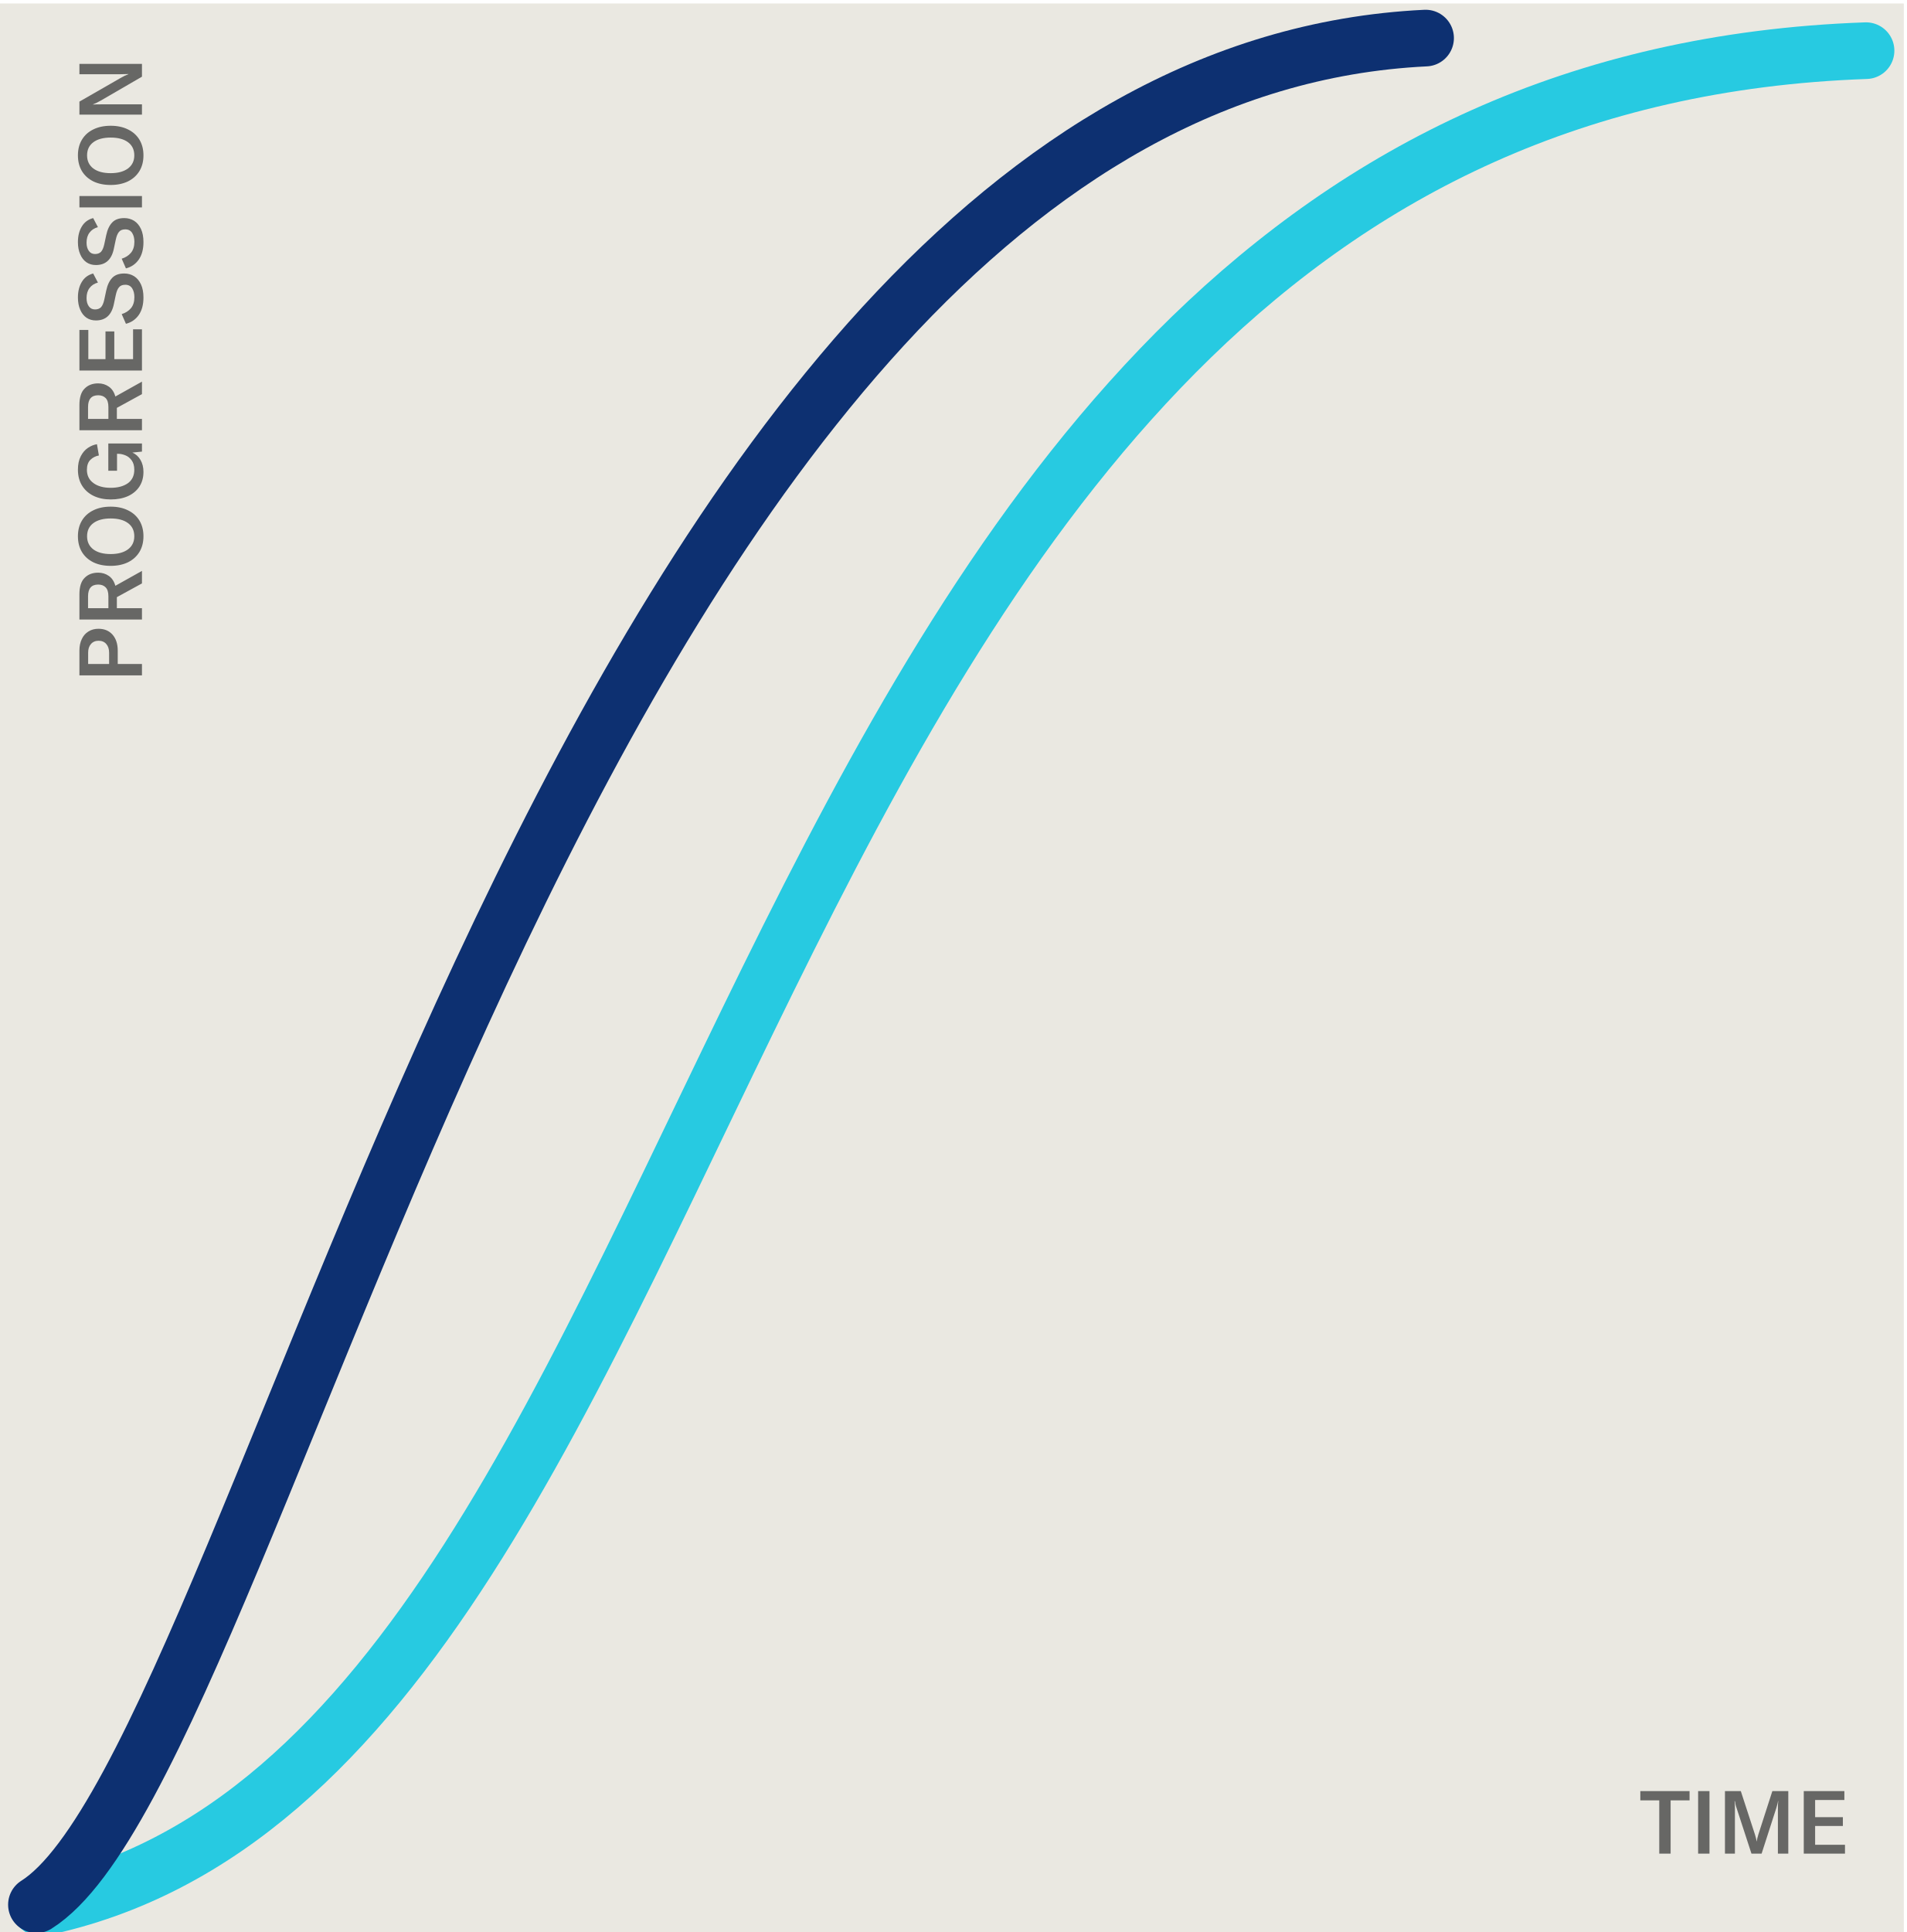
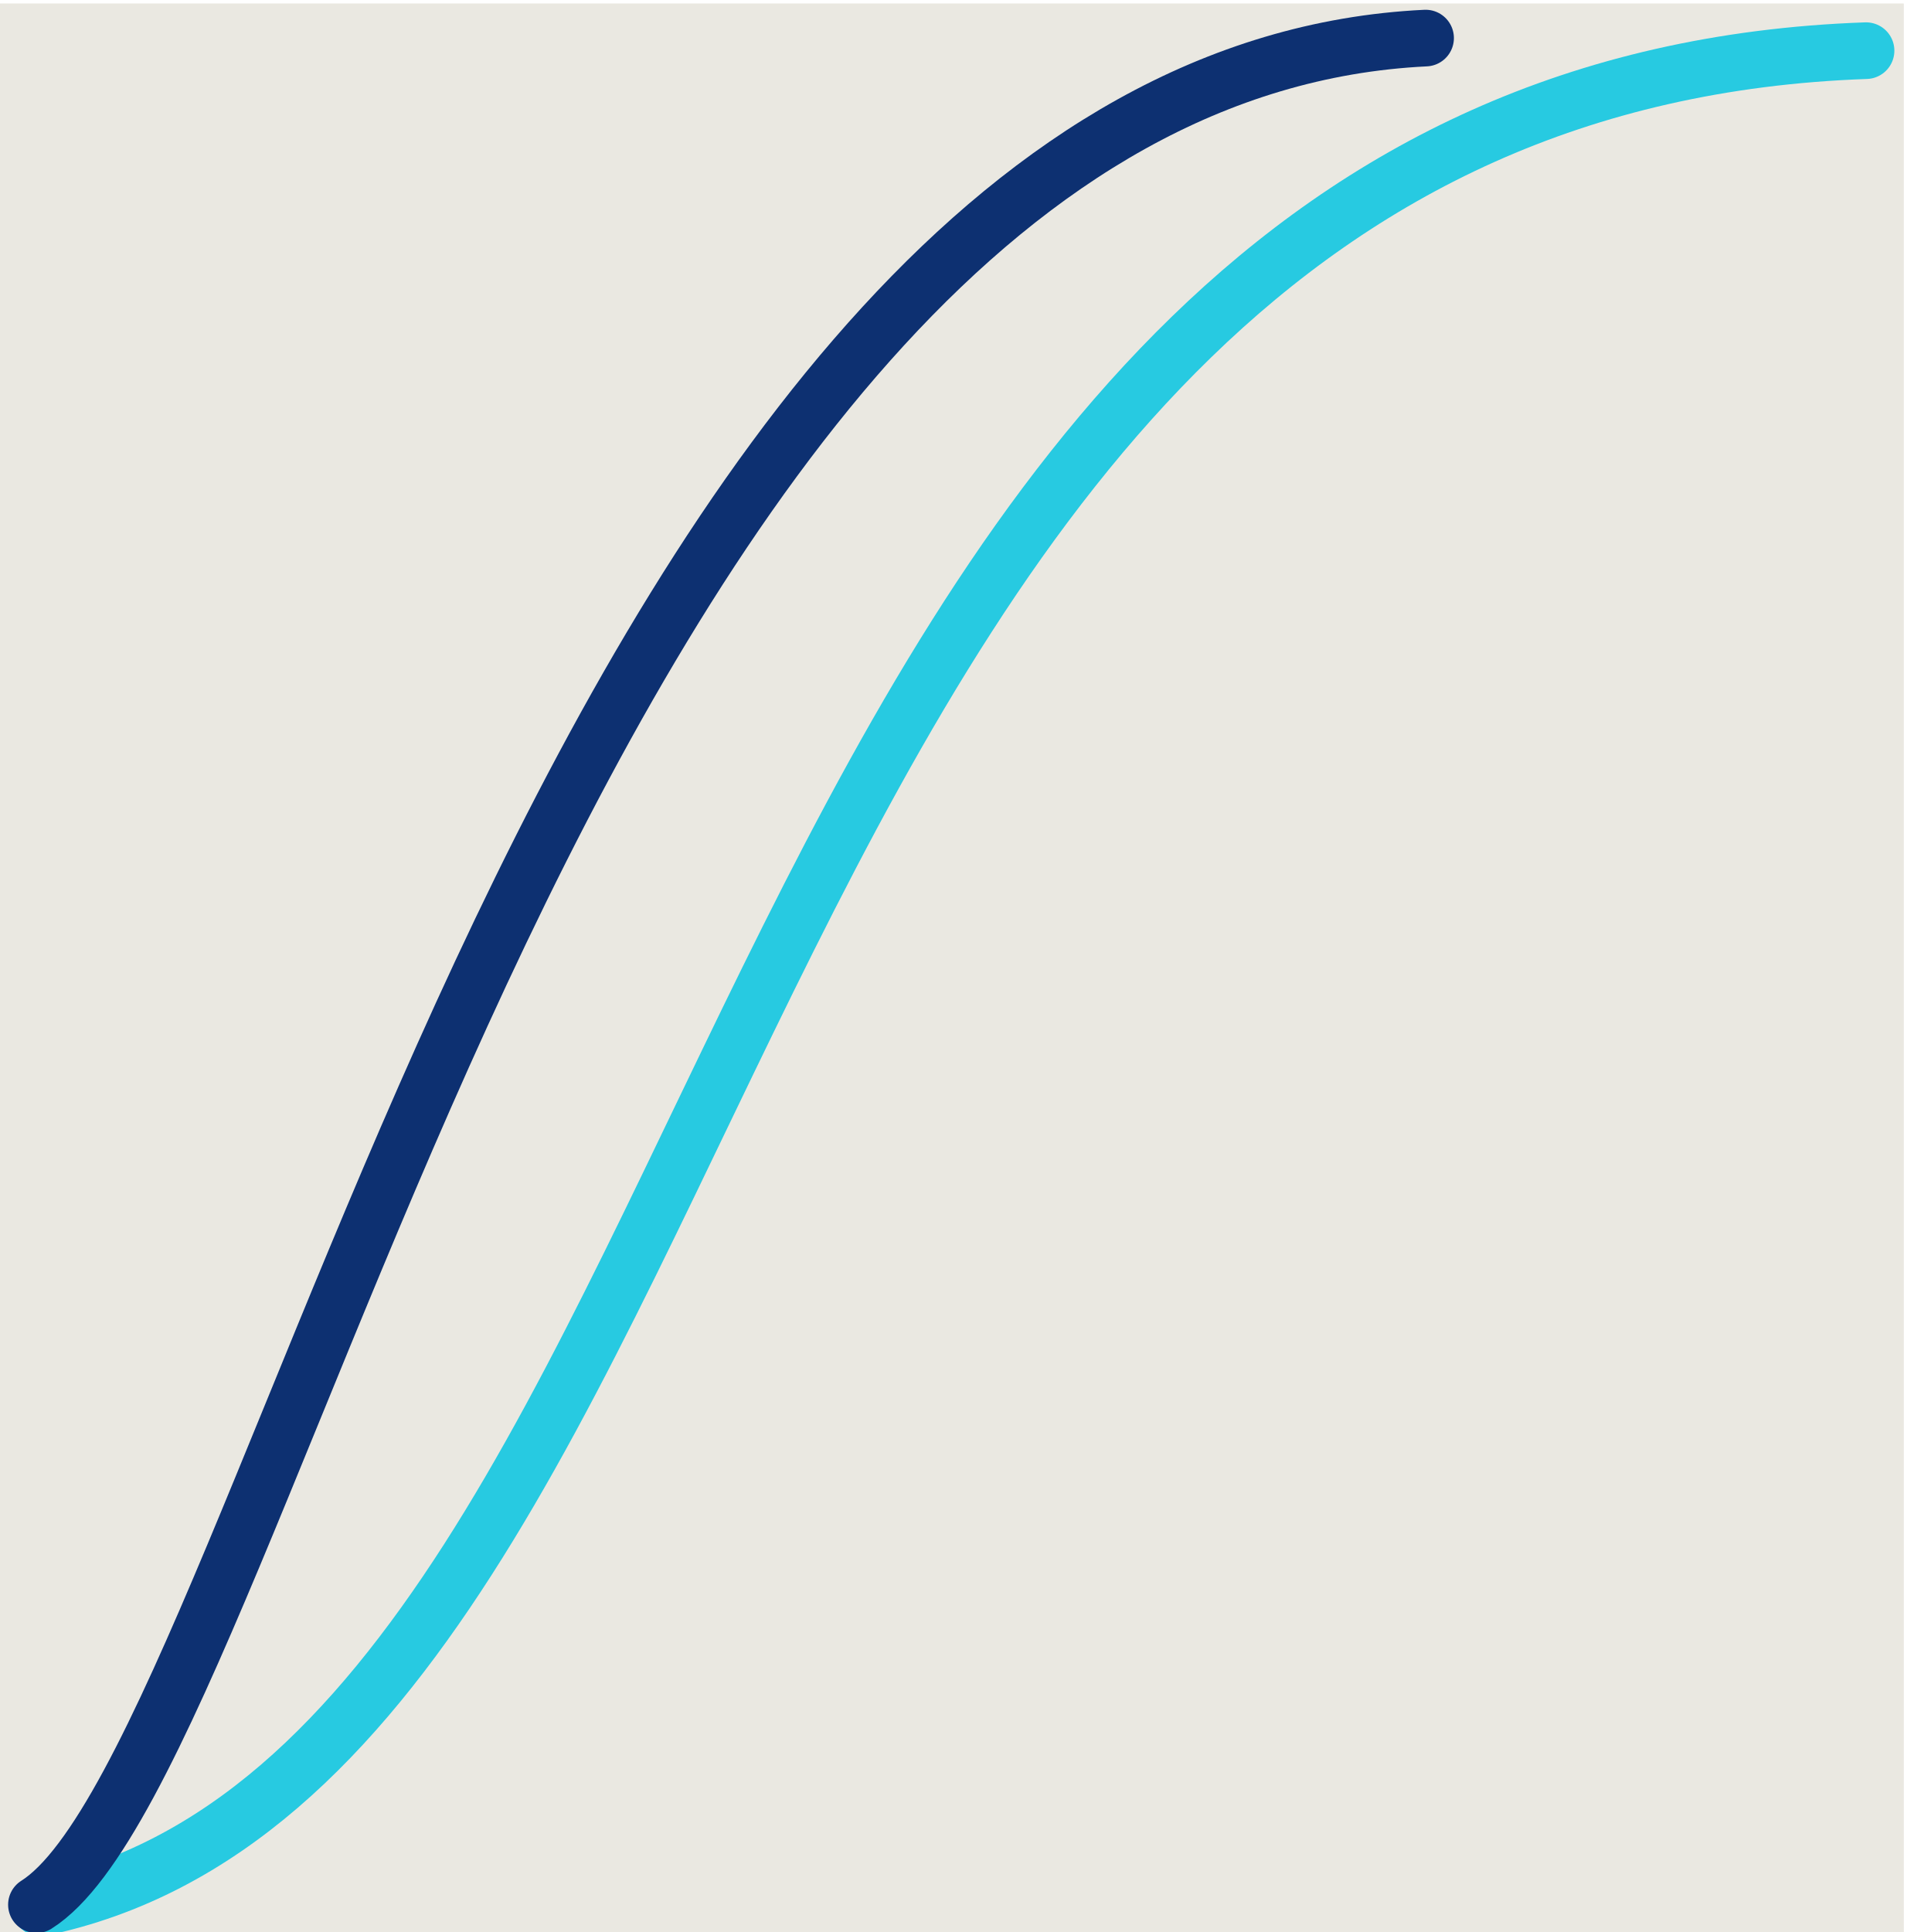
<svg xmlns="http://www.w3.org/2000/svg" width="303" height="307" viewBox="0 0 303 307" fill="none">
  <mask id="mask0_788_873" style="mask-type:alpha" maskUnits="userSpaceOnUse" x="0" y="0" width="303" height="307">
    <rect width="303" height="307" fill="#D9D9D9" />
  </mask>
  <g mask="url(#mask0_788_873)">
    <rect x="-0.438" y="0.551" width="303" height="307" fill="#EAE8E1" />
-     <path d="M12.621 103.385C12.621 102.685 12.748 102.074 12.999 101.551C13.242 101.028 13.592 100.627 14.05 100.347C14.507 100.058 15.039 99.913 15.646 99.913C16.588 99.913 17.335 100.226 17.886 100.851C18.436 101.476 18.712 102.326 18.712 103.399L18.712 105.513L22.561 105.513L22.561 107.319L12.621 107.319L12.621 103.385ZM17.34 103.721C17.34 103.133 17.19 102.671 16.892 102.335C16.593 101.99 16.187 101.817 15.674 101.817C15.16 101.817 14.754 101.99 14.456 102.335C14.157 102.671 14.008 103.133 14.008 103.721L14.008 105.513L17.34 105.513L17.34 103.721ZM18.572 94.89L18.572 96.64L22.561 96.64L22.561 98.446L12.621 98.446L12.621 94.442C12.621 93.238 12.897 92.365 13.447 91.824C13.989 91.273 14.707 90.998 15.604 90.998C16.238 90.998 16.803 91.171 17.297 91.516C17.792 91.861 18.137 92.384 18.334 93.084L22.561 90.718L22.561 92.706L18.572 94.89ZM17.227 96.64L17.227 94.75C17.227 94.106 17.083 93.635 16.794 93.336C16.504 93.037 16.108 92.888 15.604 92.888C14.53 92.888 13.993 93.508 13.993 94.75L13.993 96.64L17.227 96.64ZM22.799 85.213C22.799 86.156 22.59 86.982 22.169 87.691C21.74 88.401 21.134 88.951 20.349 89.343C19.556 89.726 18.637 89.917 17.591 89.917C16.527 89.917 15.604 89.726 14.819 89.343C14.036 88.951 13.434 88.405 13.014 87.705C12.594 86.996 12.383 86.165 12.383 85.213C12.383 84.261 12.594 83.435 13.014 82.735C13.434 82.026 14.036 81.48 14.819 81.097C15.604 80.705 16.527 80.509 17.591 80.509C18.646 80.509 19.566 80.705 20.349 81.097C21.134 81.48 21.74 82.026 22.169 82.735C22.59 83.445 22.799 84.271 22.799 85.213ZM21.343 85.213C21.343 84.317 21.012 83.622 20.349 83.127C19.687 82.633 18.767 82.385 17.591 82.385C16.416 82.385 15.496 82.633 14.834 83.127C14.171 83.622 13.839 84.317 13.839 85.213C13.839 86.1 14.171 86.795 14.834 87.299C15.496 87.794 16.416 88.041 17.591 88.041C18.749 88.041 19.663 87.794 20.335 87.299C21.008 86.795 21.343 86.1 21.343 85.213ZM22.799 74.981C22.799 75.877 22.585 76.656 22.155 77.319C21.717 77.981 21.105 78.49 20.322 78.845C19.538 79.19 18.632 79.363 17.605 79.363C16.579 79.363 15.674 79.176 14.889 78.803C14.096 78.42 13.48 77.874 13.041 77.165C12.603 76.455 12.383 75.611 12.383 74.631C12.383 73.791 12.533 73.081 12.832 72.503C13.13 71.924 13.508 71.481 13.966 71.173C14.423 70.865 14.903 70.669 15.408 70.585L15.716 72.377C15.193 72.47 14.745 72.699 14.371 73.063C13.998 73.427 13.812 73.959 13.812 74.659C13.812 75.555 14.157 76.255 14.848 76.759C15.529 77.263 16.444 77.515 17.591 77.515C18.721 77.515 19.631 77.272 20.322 76.787C21.003 76.292 21.343 75.578 21.343 74.645C21.343 74.029 21.203 73.529 20.924 73.147C20.643 72.764 20.308 72.498 19.916 72.349C19.523 72.19 19.145 72.111 18.782 72.111L18.599 72.111L18.599 74.799L17.213 74.799L17.213 70.473L22.561 70.473L22.561 71.761L21.035 71.915C21.577 72.148 22.006 72.535 22.323 73.077C22.641 73.618 22.799 74.253 22.799 74.981ZM18.572 64.812L18.572 66.562L22.561 66.562L22.561 68.368L12.621 68.368L12.621 64.364C12.621 63.16 12.897 62.287 13.447 61.746C13.989 61.195 14.707 60.92 15.604 60.92C16.238 60.92 16.803 61.092 17.297 61.438C17.792 61.783 18.137 62.306 18.334 63.006L22.561 60.64L22.561 62.628L18.572 64.812ZM17.227 66.562L17.227 64.672C17.227 64.028 17.083 63.556 16.794 63.258C16.504 62.959 16.108 62.81 15.604 62.81C14.53 62.81 13.993 63.43 13.993 64.672L13.993 66.562L17.227 66.562ZM21.148 52.327L22.561 52.327L22.561 58.879L12.621 58.879L12.621 52.425L14.036 52.425L14.036 57.073L16.765 57.073L16.765 52.663L18.166 52.663L18.166 57.073L21.148 57.073L21.148 52.327ZM22.799 47.28C22.799 48.419 22.547 49.348 22.044 50.066C21.54 50.776 20.863 51.238 20.014 51.452L19.341 49.912C19.948 49.726 20.438 49.413 20.811 48.974C21.175 48.536 21.358 47.952 21.358 47.224C21.358 46.664 21.241 46.198 21.008 45.824C20.765 45.442 20.401 45.25 19.916 45.25C19.458 45.25 19.122 45.386 18.907 45.656C18.683 45.918 18.511 46.342 18.39 46.93L18.096 48.316C17.741 50.052 16.789 50.92 15.239 50.92C14.67 50.92 14.171 50.776 13.742 50.486C13.312 50.188 12.981 49.763 12.748 49.212C12.505 48.662 12.383 48.018 12.383 47.28C12.383 46.3 12.589 45.474 12.999 44.802C13.401 44.121 14.003 43.673 14.806 43.458L15.562 44.9C14.983 45.059 14.54 45.348 14.232 45.768C13.914 46.179 13.755 46.711 13.755 47.364C13.755 47.906 13.877 48.344 14.12 48.68C14.353 49.007 14.68 49.17 15.1 49.17C15.501 49.17 15.818 49.054 16.052 48.82C16.276 48.578 16.448 48.181 16.57 47.63L16.878 46.188C17.064 45.302 17.381 44.625 17.829 44.158C18.268 43.692 18.907 43.458 19.747 43.458C20.326 43.458 20.849 43.603 21.316 43.892C21.773 44.182 22.137 44.616 22.407 45.194C22.669 45.764 22.799 46.459 22.799 47.28ZM22.799 38.475C22.799 39.614 22.547 40.543 22.044 41.261C21.54 41.971 20.863 42.433 20.014 42.648L19.341 41.108C19.948 40.921 20.438 40.608 20.811 40.169C21.175 39.731 21.358 39.148 21.358 38.419C21.358 37.859 21.241 37.393 21.008 37.02C20.765 36.637 20.401 36.446 19.916 36.446C19.458 36.446 19.122 36.581 18.907 36.852C18.683 37.113 18.511 37.538 18.39 38.126L18.096 39.511C17.741 41.248 16.789 42.115 15.239 42.115C14.67 42.115 14.171 41.971 13.742 41.681C13.312 41.383 12.981 40.958 12.748 40.407C12.505 39.857 12.383 39.213 12.383 38.475C12.383 37.495 12.589 36.669 12.999 35.998C13.401 35.316 14.003 34.868 14.806 34.654L15.562 36.096C14.983 36.254 14.54 36.544 14.232 36.964C13.914 37.374 13.755 37.906 13.755 38.559C13.755 39.101 13.877 39.539 14.12 39.876C14.353 40.202 14.68 40.365 15.1 40.365C15.501 40.365 15.818 40.249 16.052 40.016C16.276 39.773 16.448 39.376 16.57 38.825L16.878 37.383C17.064 36.497 17.381 35.82 17.829 35.353C18.268 34.887 18.907 34.654 19.747 34.654C20.326 34.654 20.849 34.798 21.316 35.087C21.773 35.377 22.137 35.811 22.407 36.389C22.669 36.959 22.799 37.654 22.799 38.475ZM22.561 32.958L12.621 32.958L12.621 31.152L22.561 31.152L22.561 32.958ZM22.799 24.688C22.799 25.631 22.59 26.457 22.169 27.166C21.74 27.875 21.134 28.426 20.349 28.818C19.556 29.201 18.637 29.392 17.591 29.392C16.527 29.392 15.604 29.201 14.819 28.818C14.036 28.426 13.434 27.88 13.014 27.18C12.594 26.471 12.383 25.64 12.383 24.688C12.383 23.736 12.594 22.91 13.014 22.21C13.434 21.501 14.036 20.955 14.819 20.572C15.604 20.18 16.527 19.984 17.591 19.984C18.646 19.984 19.566 20.18 20.349 20.572C21.134 20.955 21.74 21.501 22.169 22.21C22.59 22.919 22.799 23.745 22.799 24.688ZM21.343 24.688C21.343 23.792 21.012 23.097 20.349 22.602C19.687 22.107 18.767 21.86 17.591 21.86C16.416 21.86 15.496 22.107 14.834 22.602C14.171 23.097 13.839 23.792 13.839 24.688C13.839 25.575 14.171 26.27 14.834 26.774C15.496 27.269 16.416 27.516 17.591 27.516C18.749 27.516 19.663 27.269 20.335 26.774C21.008 26.27 21.343 25.575 21.343 24.688ZM12.621 18.219L12.621 16.147L19.131 12.409C19.589 12.139 20.014 11.933 20.405 11.793L20.405 11.765C19.92 11.784 19.491 11.793 19.117 11.793L12.621 11.793L12.621 10.155L22.561 10.155L22.561 12.185L16.023 15.979C15.547 16.25 15.132 16.451 14.777 16.581L14.777 16.609C15.03 16.591 15.468 16.581 16.093 16.581L22.561 16.581L22.561 18.219L12.621 18.219Z" fill="#676765" />
-     <path d="M268.514 286.081H265.504V294.551H263.698V286.081H260.688V284.611H268.514V286.081ZM269.874 294.551V284.611H271.68V294.551H269.874ZM274.139 284.611H276.659L278.913 291.527C278.979 291.742 279.03 291.928 279.067 292.087C279.114 292.246 279.147 292.414 279.165 292.591H279.193C279.231 292.302 279.315 291.942 279.445 291.513L281.671 284.611H284.205V294.551H282.553V287.299C282.553 286.879 282.572 286.515 282.609 286.207H282.567C282.558 286.328 282.525 286.492 282.469 286.697C282.423 286.902 282.371 287.089 282.315 287.257L279.963 294.551H278.353L275.973 287.257C275.917 287.117 275.866 286.94 275.819 286.725C275.773 286.51 275.74 286.338 275.721 286.207H275.665C275.703 286.506 275.721 286.87 275.721 287.299V294.551H274.139V284.611ZM293.215 293.137V294.551H286.663V284.611H293.117V286.025H288.469V288.755H292.879V290.155H288.469V293.137H293.215Z" fill="#676765" />
    <path d="M296.562 8.051C111.562 14.551 121.632 279.157 6.421 303.163" stroke="#27CAE1" stroke-width="9" stroke-linecap="round" />
    <path d="M226.562 6.051C91.561 12.551 43.128 279.156 5.789 302.661" stroke="#0D3071" stroke-width="9" stroke-linecap="round" />
  </g>
</svg>
